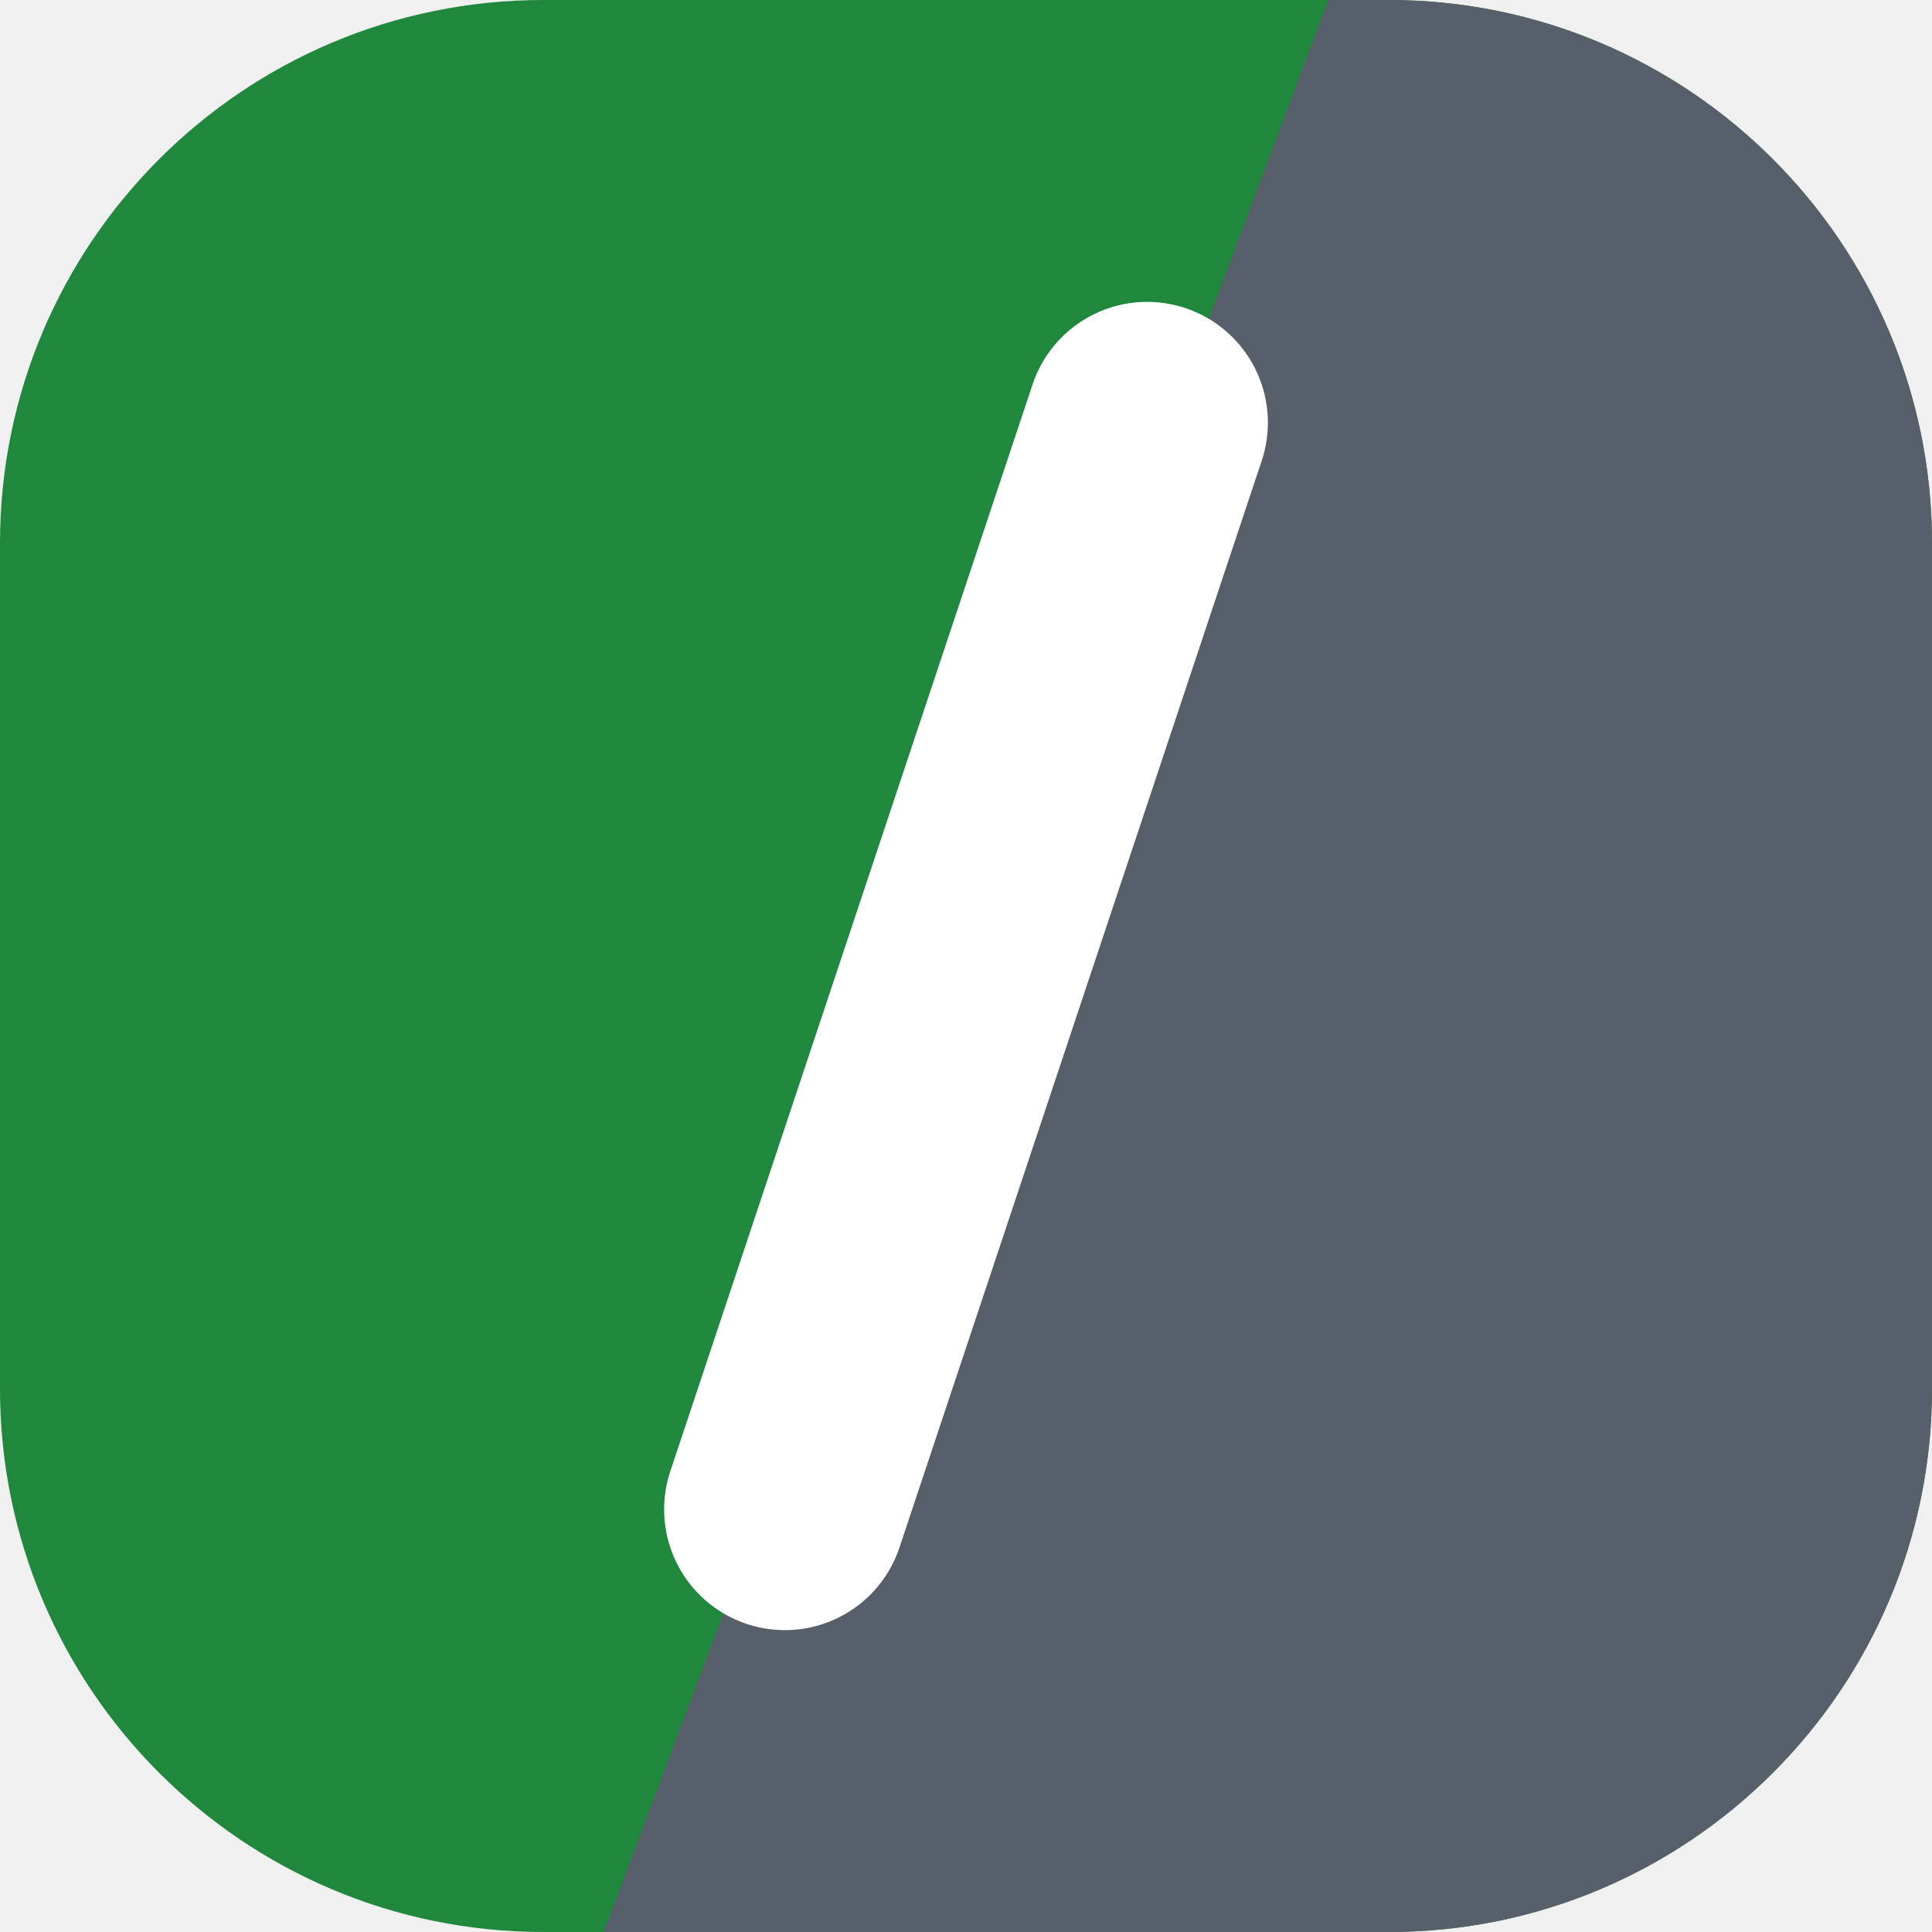
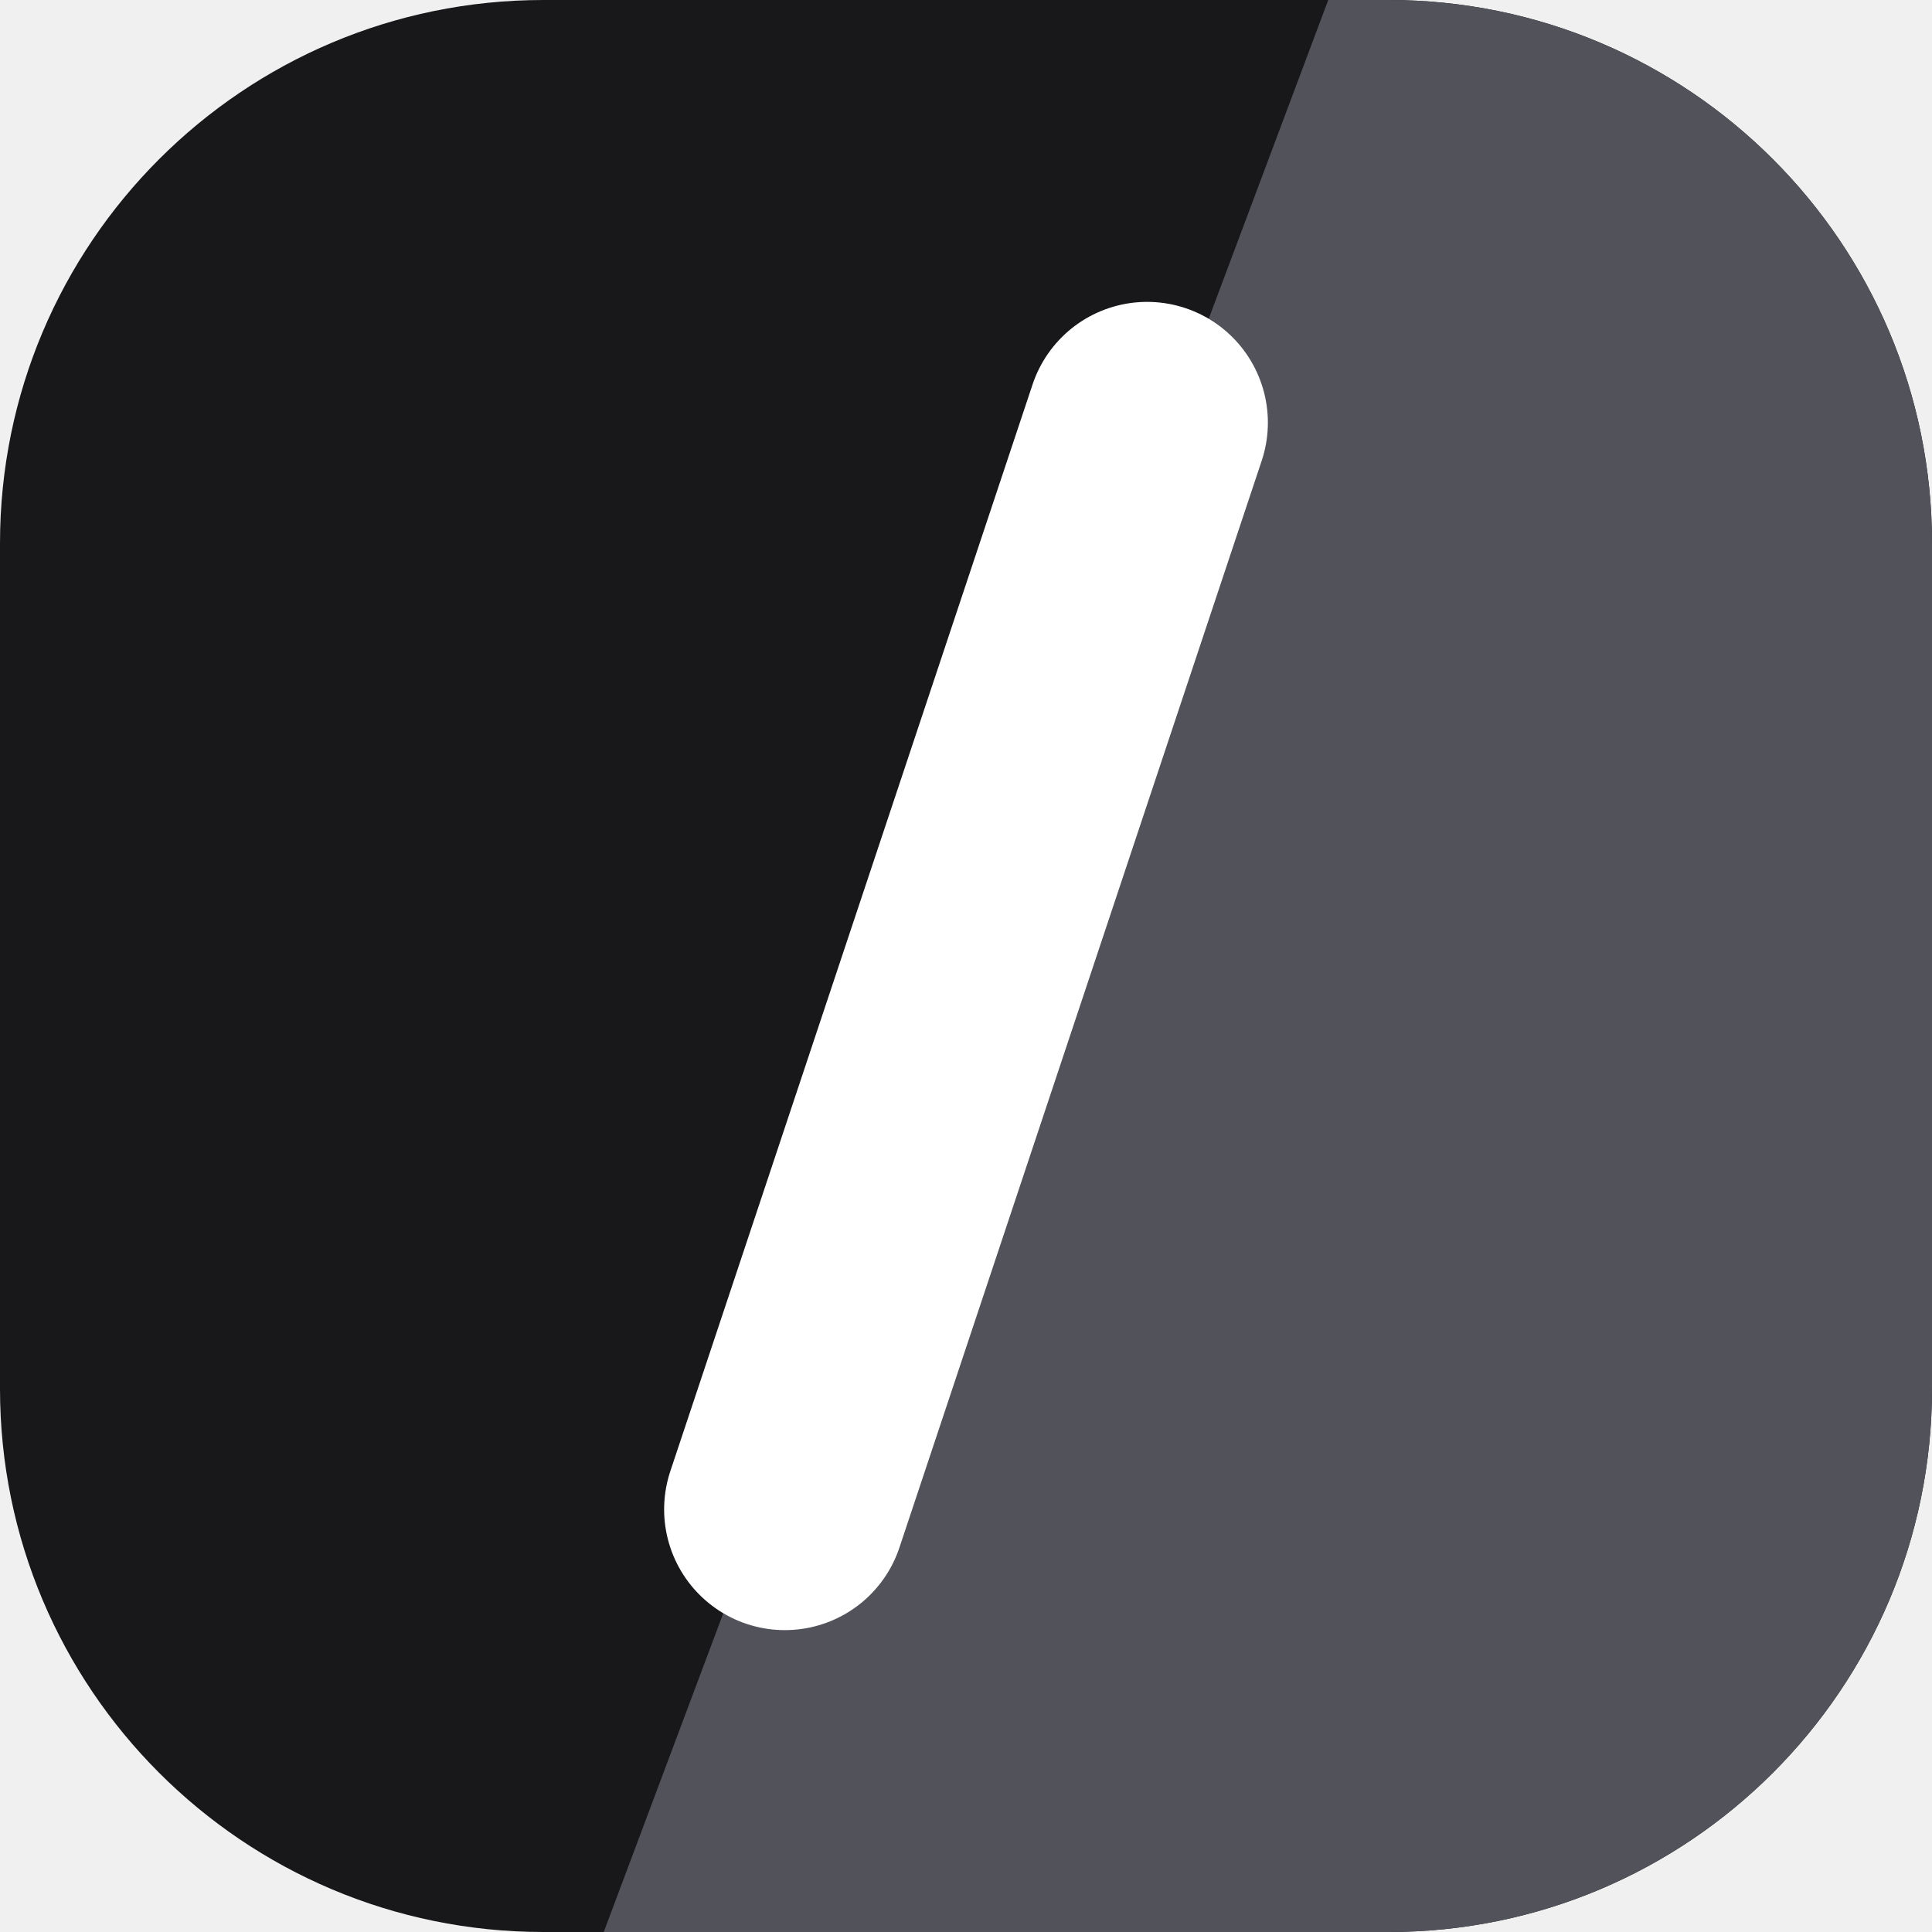
<svg xmlns="http://www.w3.org/2000/svg" viewBox="0 0 32 32">
  <style>
-     .accent { fill: #1f883d }
-     .neutral { fill: #57606a }
+     .accent { fill: #18181b }
+     .neutral { fill: #52525b }
+     .mark { stroke: #fff }
    @media (prefers-color-scheme: dark) {
-       .accent { fill: #238636 }
-       .neutral { fill: #444c56 }
+       .accent { fill: #fafafa }
+       .neutral { fill: #d4d4d8 }
+       .mark { stroke: #18181b }
    }
  </style>
  <rect class="accent" width="32" height="32" rx="9" />
  <path class="neutral" d="M22 0h1a9 9 0 0 1 9 9v14a9 9 0 0 1-9 9H10Z" />
-   <line x1="13" y1="25" x2="19" y2="7" stroke="#fff" stroke-width="4" stroke-linecap="round" />
+   <line class="mark" x1="13" y1="25" x2="19" y2="7" stroke-width="4" stroke-linecap="round" />
</svg>
